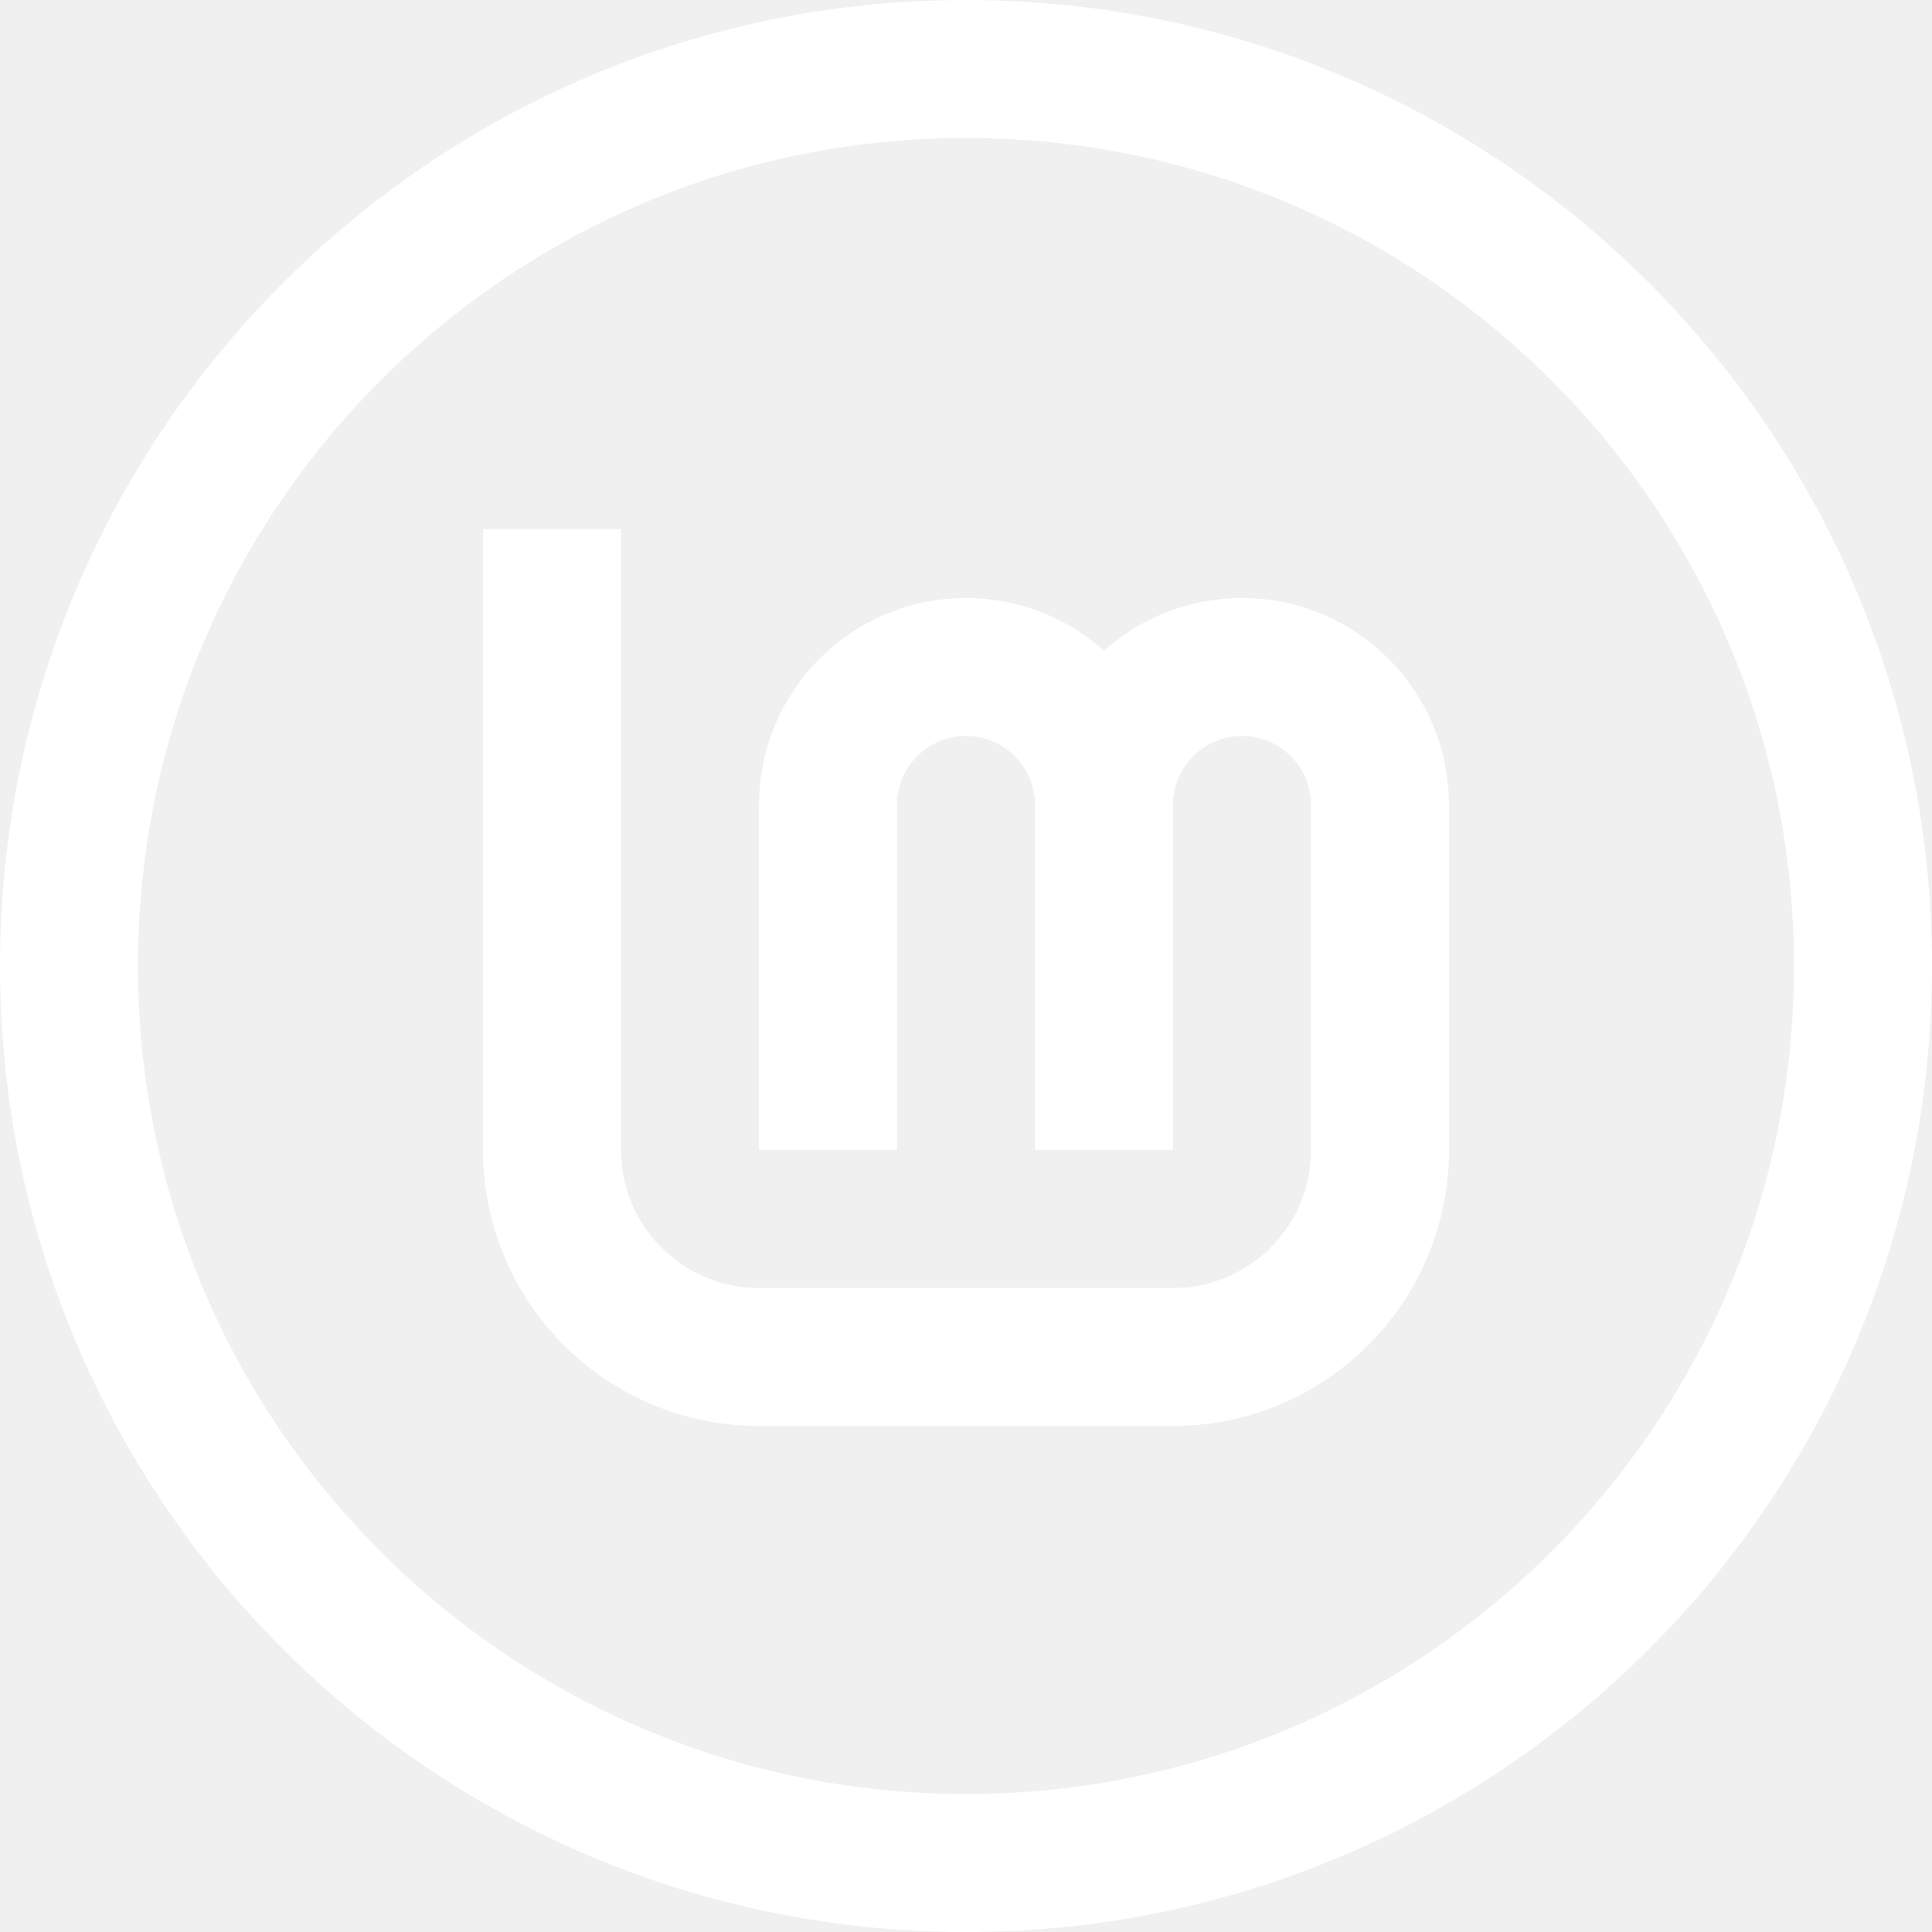
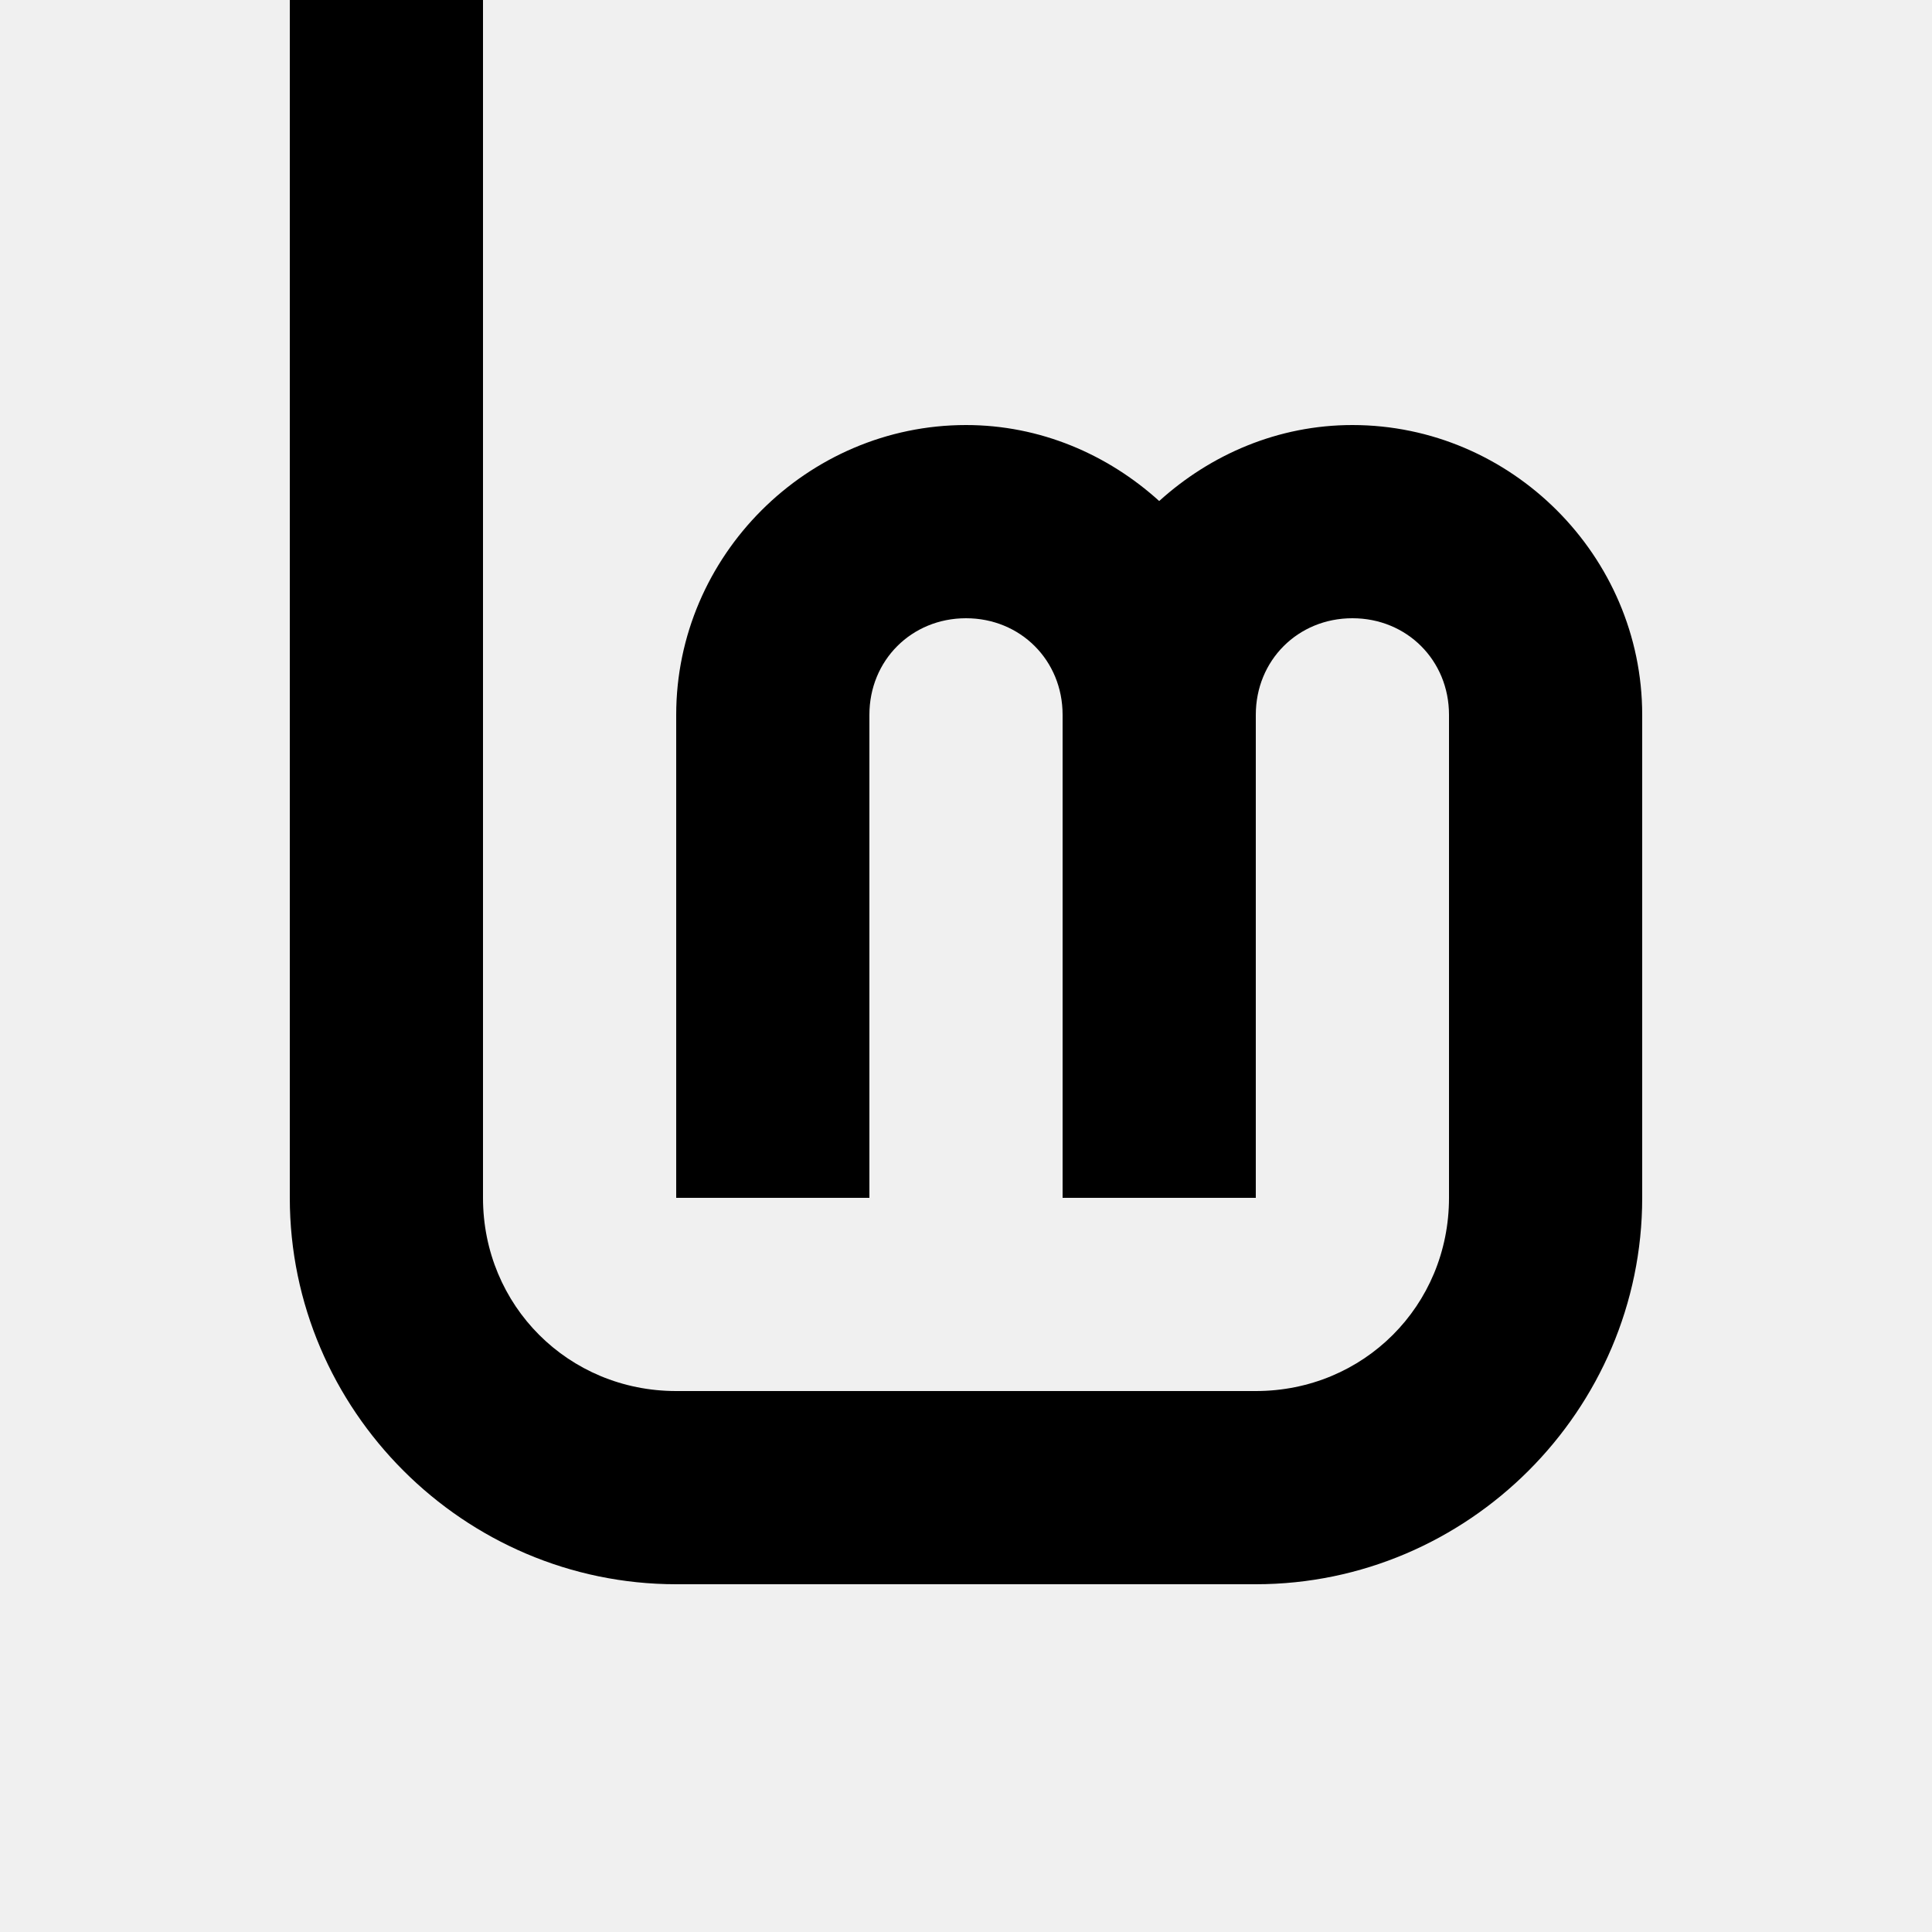
- <svg xmlns="http://www.w3.org/2000/svg" version="1.1" id="svg4135" viewBox="0 0 200 200" height="200" width="200">
-   <defs id="defs4137" />
-   <g transform="translate(-93,-833.3621)" id="layer1">
-     <g id="g13" transform="matrix(0.7142857,0,0,0.7142857,26.57143,238.1035)">
-       <path d="m 213,1000.029 v -50 c 0,-11.046 8.954,-20 20,-20 11.046,0 20,8.954 20,20 v 50 m -80,-90 v 90 c 0,16.569 13.431,30 30,30 h 60 c 16.569,0 30,-13.431 30,-30 v -50 c 0,-11.046 -8.954,-20 -20,-20 -11.046,0 -20,8.954 -20,20" style="fill:none;fill-opacity:0.267;stroke:#ffffff;stroke-width:20;stroke-linecap:butt;stroke-linejoin:miter;stroke-miterlimit:4;stroke-dasharray:none;stroke-opacity:1" id="path4249" />
-       <circle style="fill:none;stroke:#ffffff;stroke-width:20;stroke-miterlimit:4;stroke-dasharray:none;stroke-opacity:1" id="path837" cx="233" cy="973.362" r="130" />
-     </g>
+ <svg xmlns="http://www.w3.org/2000/svg" width="200" height="200" viewBox="0 0 200 200" id="svg2" version="1.1">
+   <defs id="defs4" />
+   <g id="layer3" transform="translate(-80,-88)">
+     <path style="color:#000000;font-style:normal;font-variant:normal;font-weight:normal;font-stretch:normal;font-size:medium;line-height:normal;font-family:sans-serif;font-variant-ligatures:normal;font-variant-position:normal;font-variant-caps:normal;font-variant-numeric:normal;font-variant-alternates:normal;font-variant-east-asian:normal;font-feature-settings:normal;font-variation-settings:normal;text-indent:0;text-align:start;text-decoration:none;text-decoration-line:none;text-decoration-style:solid;text-decoration-color:#000000;letter-spacing:normal;word-spacing:normal;text-transform:none;writing-mode:lr-tb;direction:ltr;text-orientation:mixed;dominant-baseline:auto;baseline-shift:baseline;text-anchor:start;white-space:normal;shape-padding:0;shape-margin:0;inline-size:0;clip-rule:nonzero;display:inline;overflow:visible;visibility:visible;opacity:1;isolation:auto;mix-blend-mode:normal;color-interpolation:sRGB;color-interpolation-filters:linearRGB;solid-color:#000000;solid-opacity:1;vector-effect:none;fill:#000000;fill-opacity:1;fill-rule:evenodd;stroke:none;stroke-width:0;stroke-linecap:butt;stroke-linejoin:miter;stroke-miterlimit:4;stroke-dasharray:none;stroke-dashoffset:0;stroke-opacity:1;color-rendering:auto;image-rendering:auto;shape-rendering:auto;text-rendering:auto;enable-background:accumulate;stop-color:#000000;stop-opacity:1" d="m 110,88 v 124 c 0,21.973 18.027,40 40,40 h 60 c 21.973,0 40,-18.027 40,-40 v -50 c 0,-16.45 -13.55,-30 -30,-30 -7.685,0 -14.667,3.038 -20,7.866 C 194.667,135.038 187.685,132 180,132 c -16.45,0 -30,13.55 -30,30 v 50 h 20 v -50 c 0,-5.641 4.359,-10 10,-10 5.641,0 10,4.359 10,10 v 50 h 20 v -50 c 0,-5.641 4.359,-10 10,-10 5.641,0 10,4.359 10,10 v 50 c 0,11.164 -8.836,20 -20,20 h -60 c -11.164,0 -20,-8.836 -20,-20 V 88 Z" id="path3348" />
  </g>
</svg>
